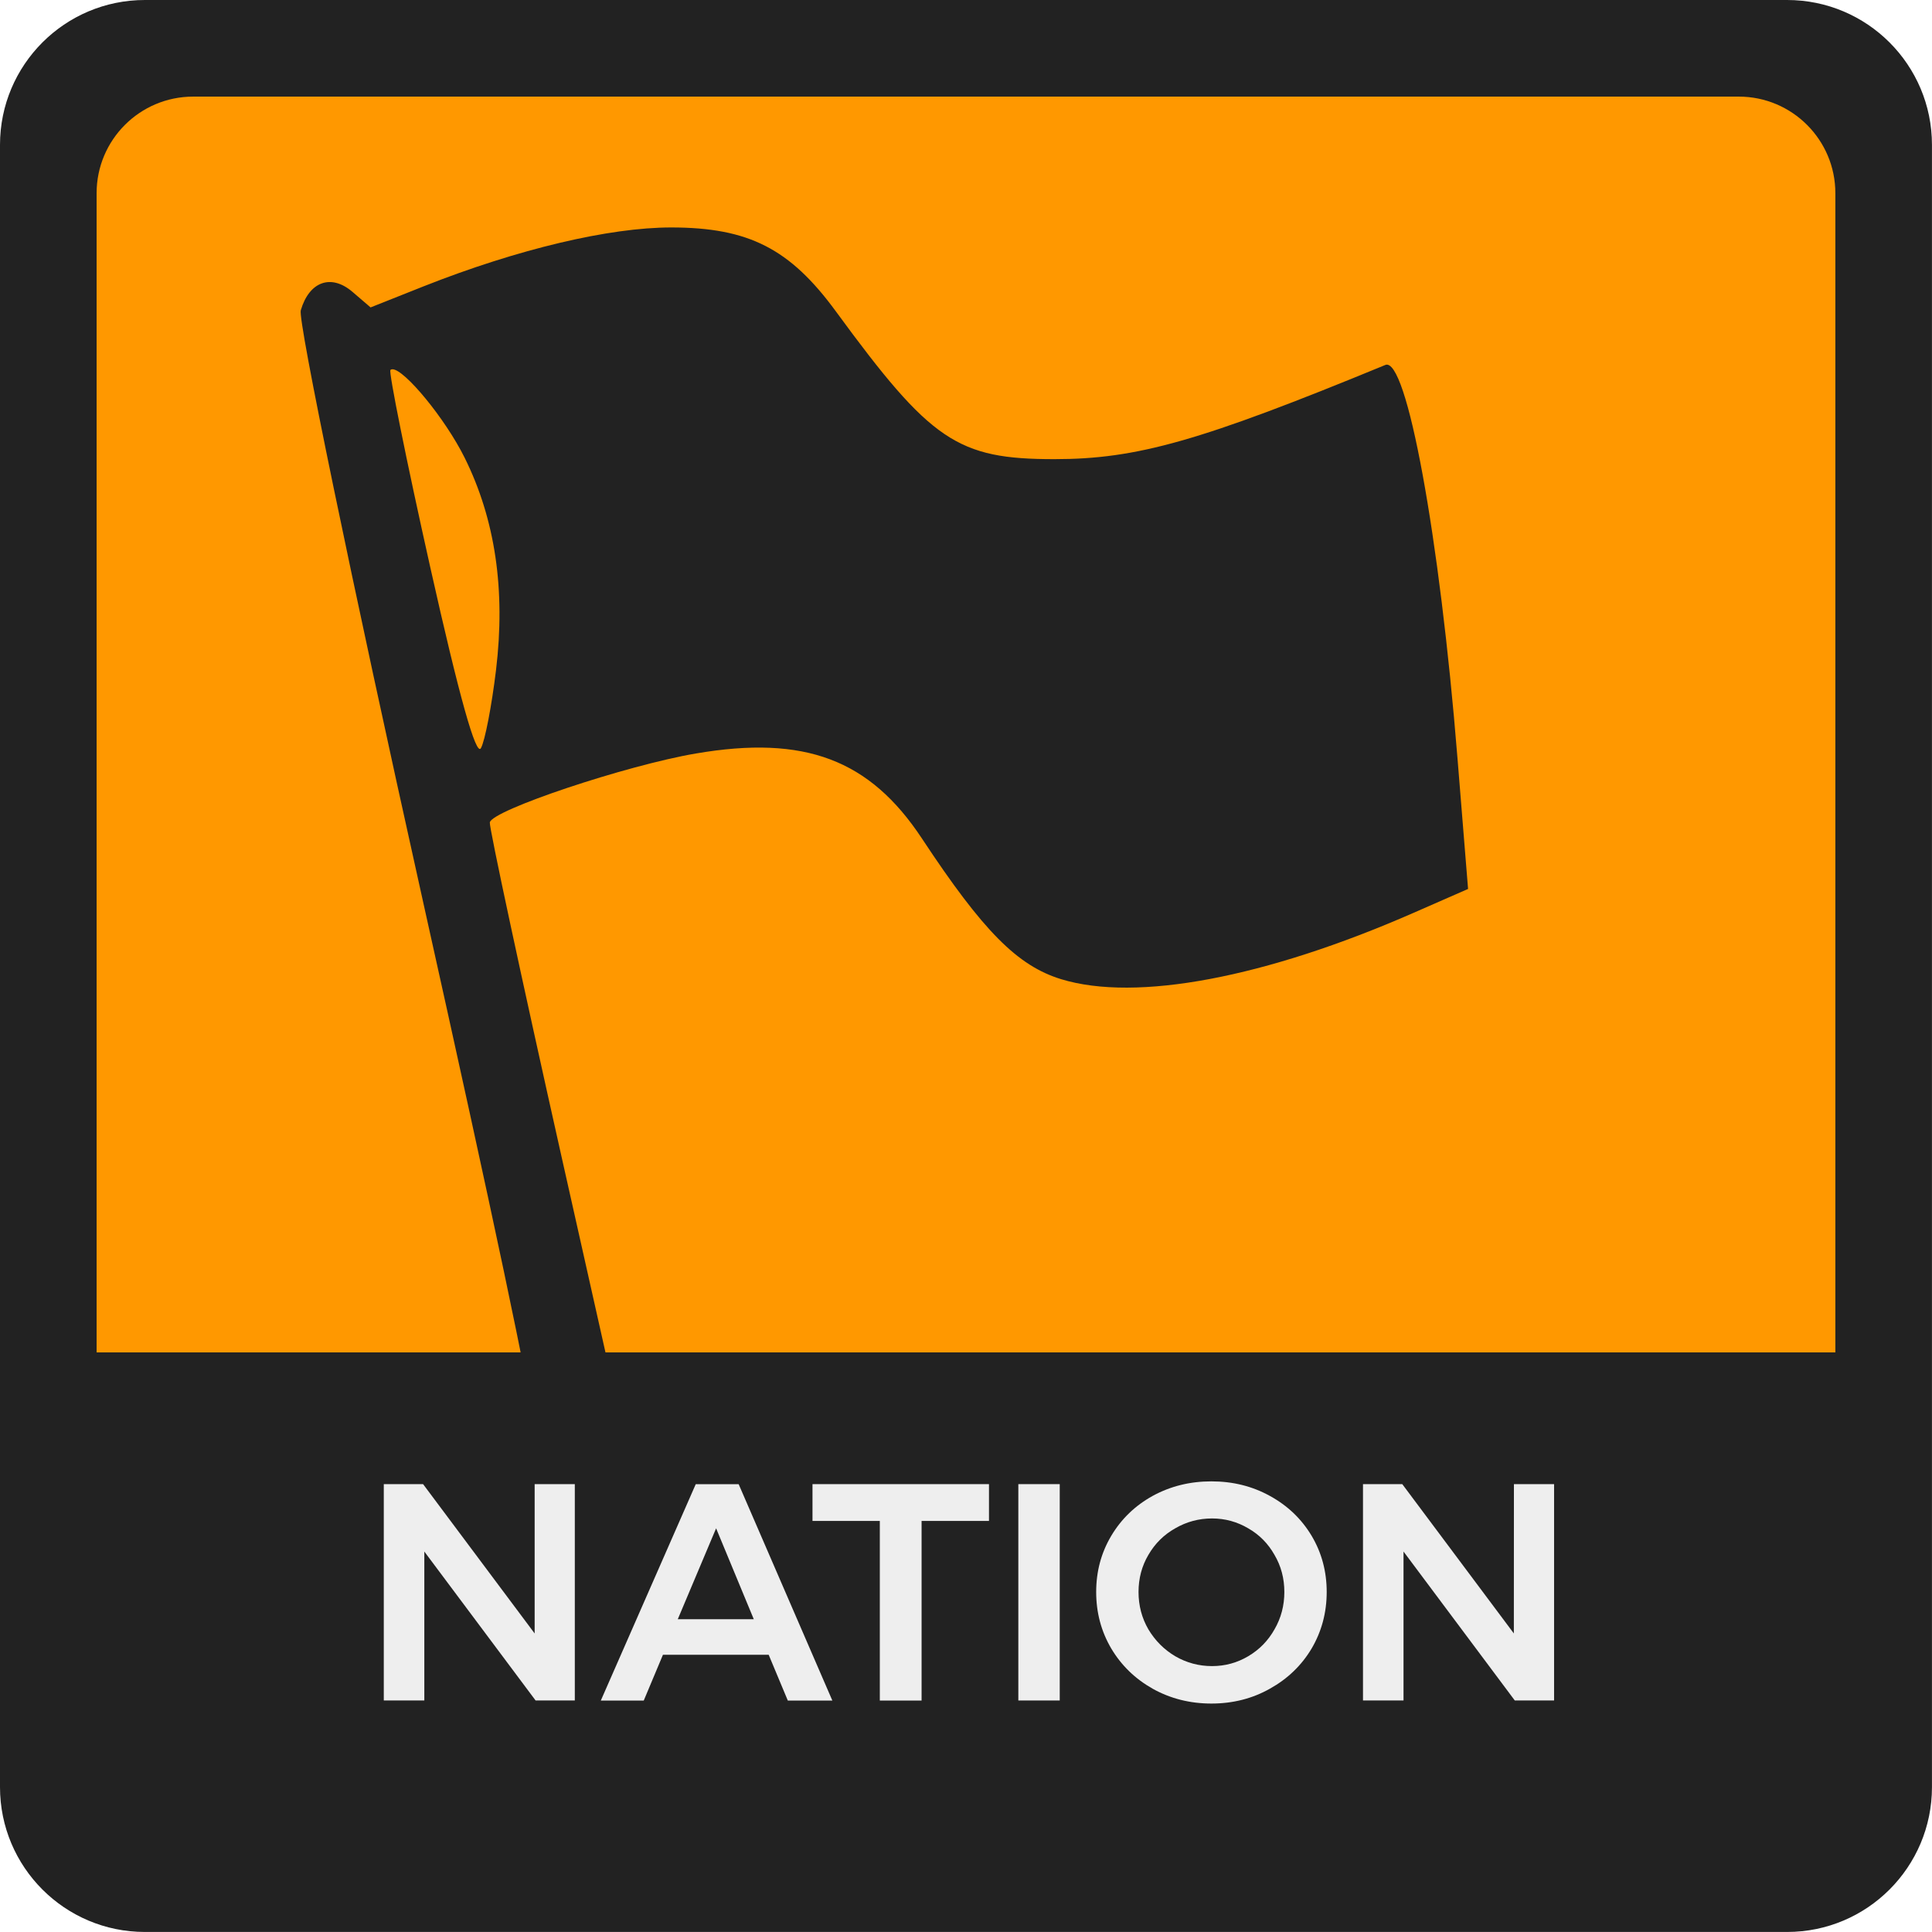
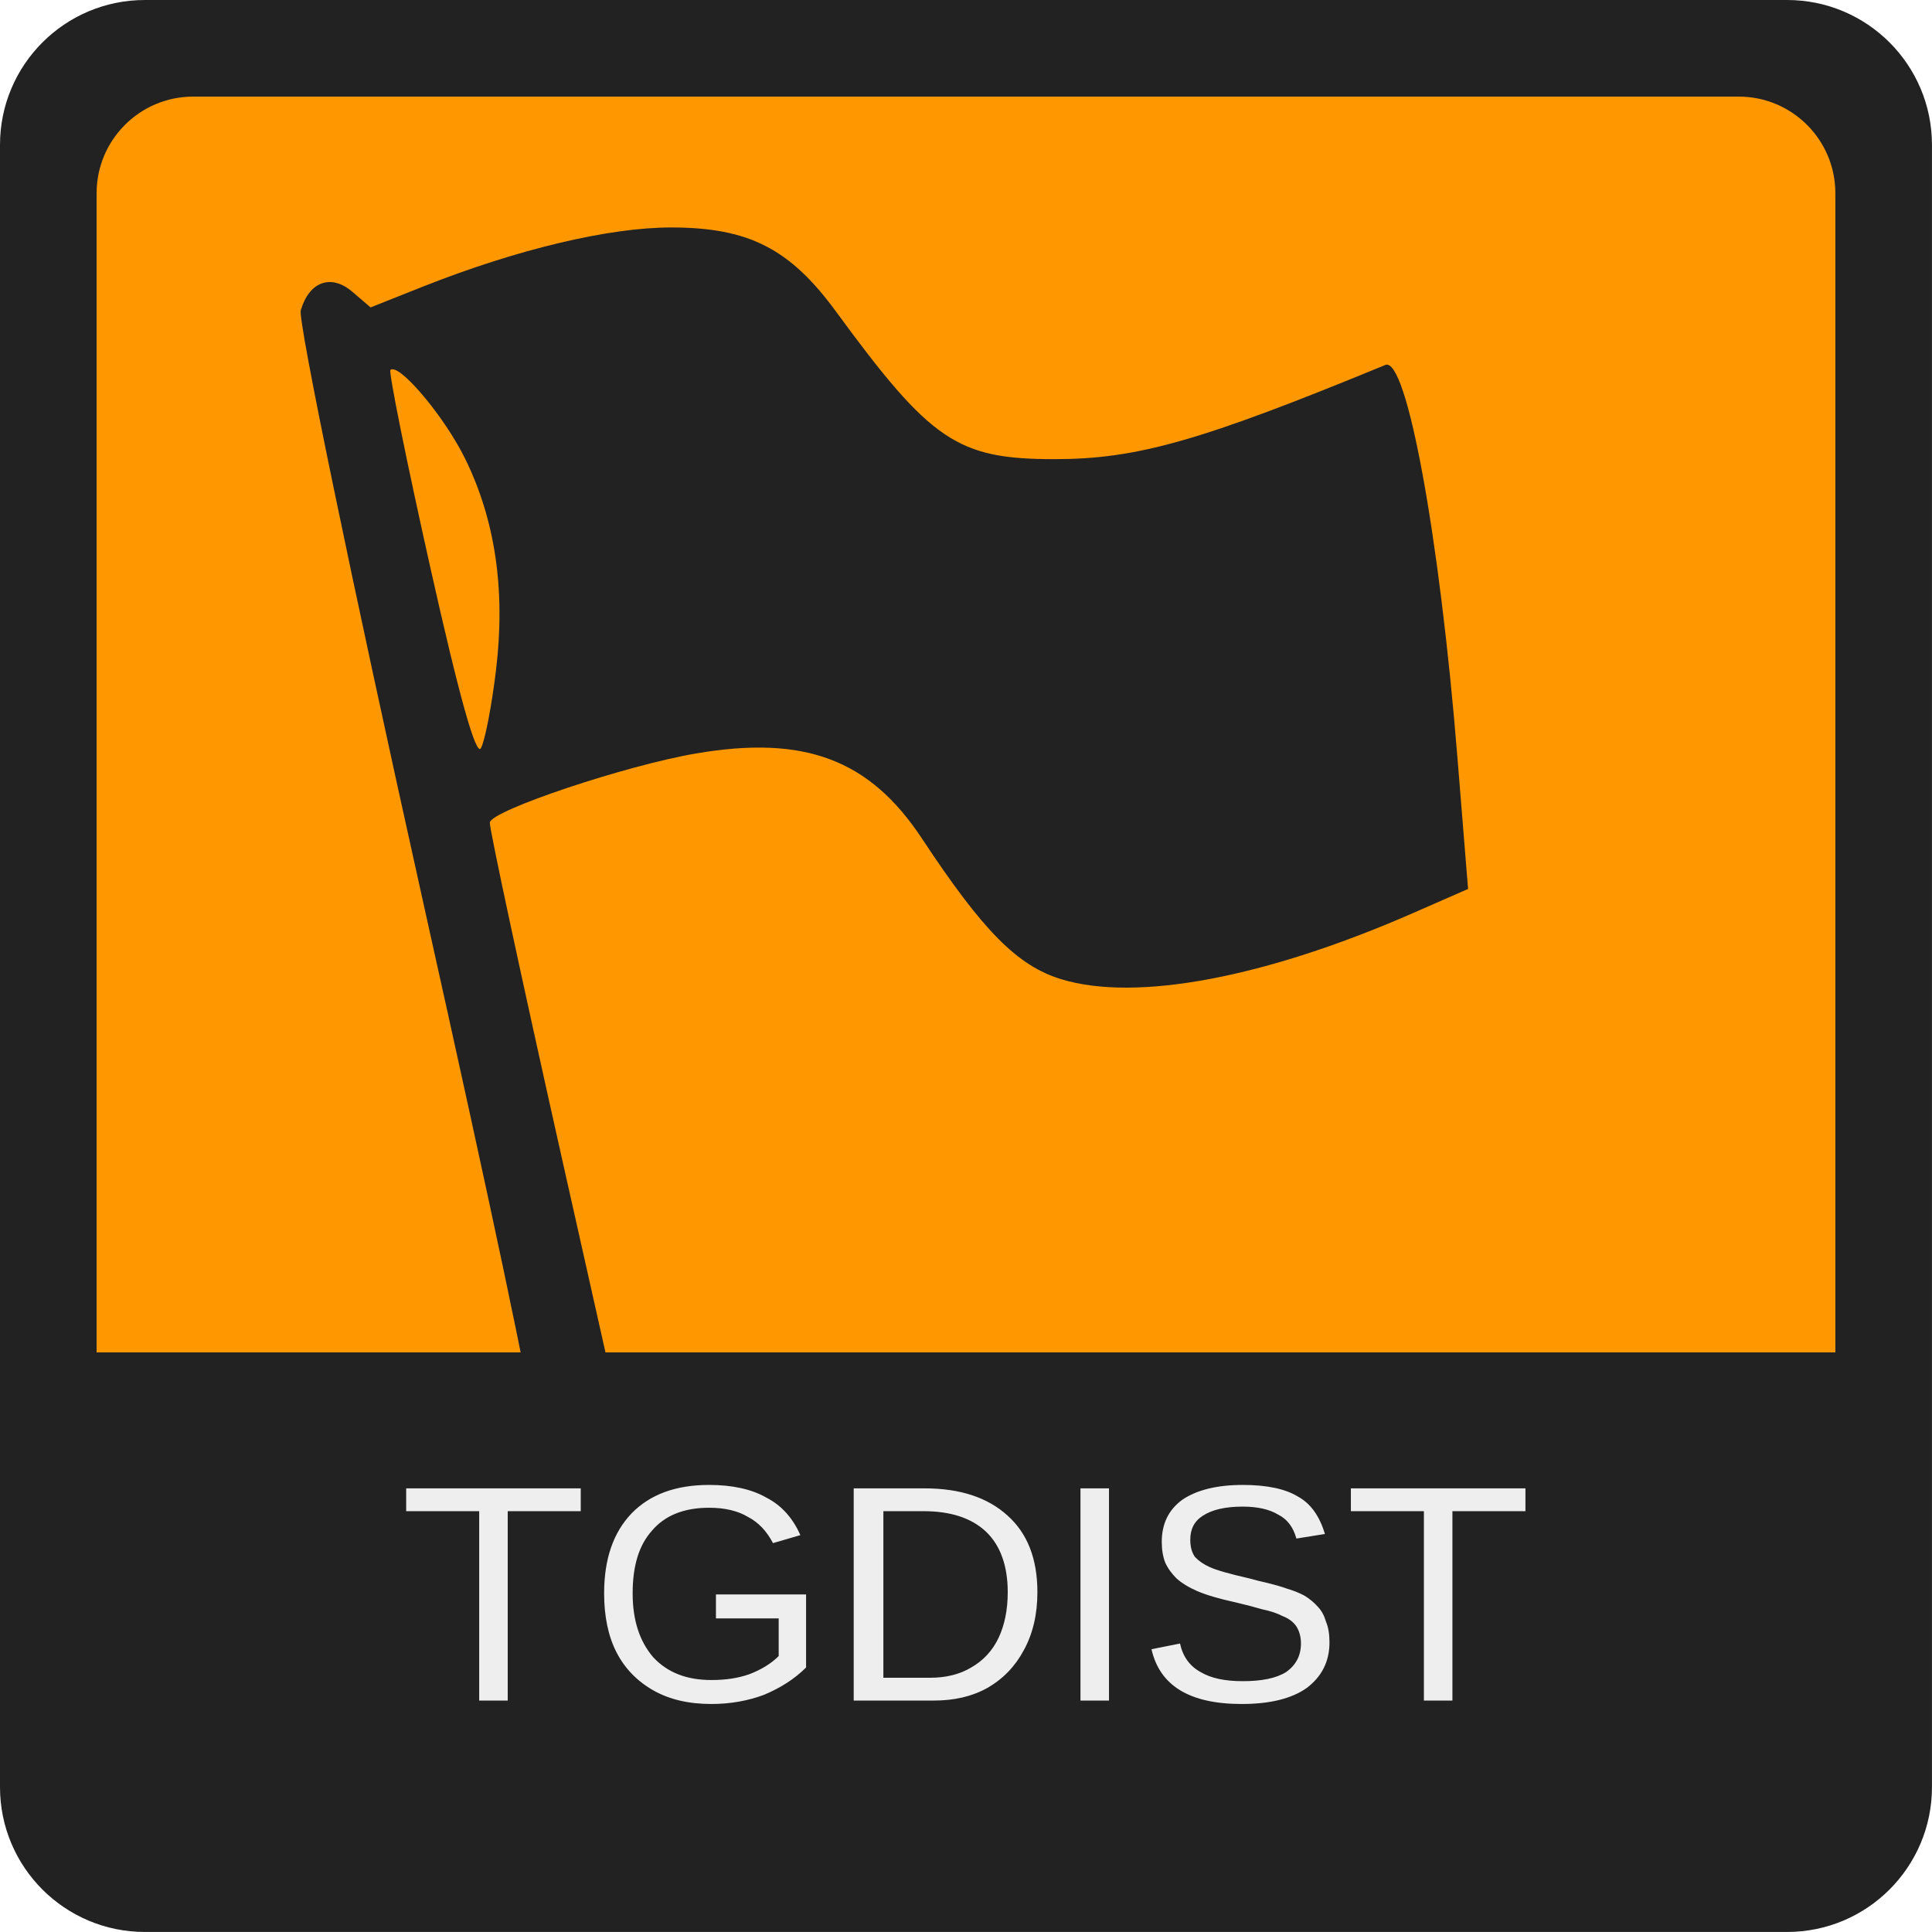
<svg xmlns="http://www.w3.org/2000/svg" width="200" height="200" viewBox="0 0 52.917 52.917" version="1.1" id="svg8">
  <defs id="defs2">
    </defs>
  <g id="layer1" transform="translate(249.8045,-91.40947)">
    <g style="stroke-width:0.5" transform="matrix(2,0,0,2,-249.8045,91.40947)" id="g5250-7">
      <rect y="-1.110223e-16" x="0" height="26.458" width="26.458" id="rect5238-5" style="opacity:1;fill:#222222;fill-opacity:1;fill-rule:nonzero;stroke:none;stroke-width:0.25;stroke-linecap:butt;stroke-linejoin:round;stroke-miterlimit:4;stroke-dasharray:none;stroke-dashoffset:0;stroke-opacity:0.909;paint-order:normal" rx="1.984" ry="1.984" />
      <rect style="opacity:1;fill:#ff9800;fill-opacity:1;fill-rule:nonzero;stroke:none;stroke-width:0.25;stroke-linecap:butt;stroke-linejoin:round;stroke-miterlimit:4;stroke-dasharray:none;stroke-dashoffset:0;stroke-opacity:0.909;paint-order:normal" id="rect5240-3" width="23.812" height="23.812" x="1.323" y="1.323" rx="1.323" ry="1.323" />
      <path style="fill:#222222;fill-opacity:1;stroke-width:0.5" d="m 9.195,3.115 c 1.057,0.001 1.623,0.29 2.252,1.149 1.303,1.78 1.664,2.024 2.993,2.024 1.131,0 2,-0.247 4.532,-1.29 0.291,-0.12 0.743,2.338 0.988,5.385 l 0.145,1.791 -0.744,0.326 c -2.032,0.891 -3.802,1.224 -4.828,0.91 -0.6,-0.184 -1.07,-0.659 -1.906,-1.925 -0.716,-1.085 -1.607,-1.421 -3.097,-1.166 -0.961,0.164 -2.793,0.777 -2.822,0.944 -0.011,0.062 0.432,2.123 0.983,4.581 l 0.913,4.068 A 9.447,11.252 47.501 0 1 7.363,19.788 C 7.24,18.955 6.772,16.743 5.789,12.327 4.805,7.905 4.078,4.389 4.119,4.25 4.235,3.854 4.535,3.747 4.827,3.997 L 5.075,4.21 5.802,3.921 C 7.089,3.412 8.343,3.114 9.195,3.115 Z M 5.374,5.057 c -0.011,1.228e-4 -0.02,0.003 -0.027,0.01 C 5.32,5.091 5.565,6.306 5.892,7.767 6.29,9.545 6.52,10.365 6.586,10.246 6.641,10.148 6.734,9.666 6.793,9.176 6.925,8.078 6.782,7.112 6.363,6.268 6.096,5.73 5.537,5.055 5.374,5.057 Z" id="path4773-5" />
      <path id="path5244-6" d="m 0.728,18.521 v 4.167 c 0,1.539 1.239,2.778 2.778,2.778 H 22.953 c 1.539,0 2.778,-1.239 2.778,-2.778 v -4.167 z" style="opacity:1;fill:#222222;fill-opacity:1;fill-rule:nonzero;stroke:none;stroke-width:0.25;stroke-linecap:butt;stroke-linejoin:round;stroke-miterlimit:4;stroke-dasharray:none;stroke-dashoffset:0;stroke-opacity:0.909;paint-order:normal" />
-       <g aria-label="NATION" style="font-style:normal;font-variant:normal;font-weight:500;font-stretch:normal;font-size:4.233px;line-height:2.117px;font-family:Montserrat;-inkscape-font-specification:'Montserrat Medium';text-align:center;letter-spacing:0px;text-anchor:middle;opacity:1;fill:#eeeeee;fill-opacity:1;fill-rule:nonzero;stroke:none;stroke-width:2.117;stroke-linecap:butt;stroke-linejoin:round;stroke-miterlimit:4;stroke-dasharray:none;stroke-dashoffset:0;stroke-opacity:1;paint-order:stroke fill markers" id="text4627-3-2">
-         <path d="M 7.322,20.325 H 7.872 v 2.963 H 7.335 L 5.811,21.248 v 2.04 H 5.256 v -2.963 h 0.538 l 1.528,2.045 z" style="font-style:normal;font-variant:normal;font-weight:500;font-stretch:normal;font-size:4.233px;font-family:Montserrat;-inkscape-font-specification:'Montserrat Medium';text-align:center;letter-spacing:0px;text-anchor:middle;fill:#eeeeee;fill-opacity:1;stroke-width:2.117" id="path5761" />
-         <path d="M 10.789,23.289 10.527,22.662 H 9.079 L 8.816,23.289 H 8.228 l 1.3,-2.963 h 0.588 l 1.283,2.963 z M 9.282,22.175 h 1.041 l -0.516,-1.245 z" style="font-style:normal;font-variant:normal;font-weight:500;font-stretch:normal;font-size:4.233px;font-family:Montserrat;-inkscape-font-specification:'Montserrat Medium';text-align:center;letter-spacing:0px;text-anchor:middle;fill:#eeeeee;fill-opacity:1;stroke-width:2.117" id="path5763" />
-         <path d="m 11.127,20.325 h 2.417 v 0.504 h -0.923 v 2.46 h -0.572 V 20.829 H 11.127 Z" style="font-style:normal;font-variant:normal;font-weight:500;font-stretch:normal;font-size:4.233px;font-family:Montserrat;-inkscape-font-specification:'Montserrat Medium';text-align:center;letter-spacing:0px;text-anchor:middle;fill:#eeeeee;fill-opacity:1;stroke-width:2.117" id="path5765" />
-         <path d="m 13.946,20.325 h 0.567 v 2.963 h -0.567 z" style="font-style:normal;font-variant:normal;font-weight:500;font-stretch:normal;font-size:4.233px;font-family:Montserrat;-inkscape-font-specification:'Montserrat Medium';text-align:center;letter-spacing:0px;text-anchor:middle;fill:#eeeeee;fill-opacity:1;stroke-width:2.117" id="path5767" />
-         <path d="m 16.59,20.287 q 0.44,0 0.8,0.199 0.364,0.199 0.572,0.546 0.207,0.347 0.207,0.77 0,0.423 -0.207,0.775 -0.207,0.347 -0.572,0.55 -0.36,0.203 -0.8,0.203 -0.44,0 -0.804,-0.203 -0.36,-0.203 -0.567,-0.55 -0.207,-0.351 -0.207,-0.775 0,-0.423 0.207,-0.77 0.207,-0.347 0.567,-0.546 0.364,-0.199 0.804,-0.199 z m 0.009,0.508 q -0.271,0 -0.504,0.135 -0.233,0.131 -0.368,0.364 -0.135,0.229 -0.135,0.508 0,0.279 0.135,0.512 0.14,0.233 0.368,0.368 0.233,0.135 0.504,0.135 0.267,0 0.495,-0.135 0.229,-0.135 0.36,-0.368 0.135,-0.233 0.135,-0.512 0,-0.279 -0.135,-0.508 -0.131,-0.233 -0.36,-0.364 -0.229,-0.135 -0.495,-0.135 z" style="font-style:normal;font-variant:normal;font-weight:500;font-stretch:normal;font-size:4.233px;font-family:Montserrat;-inkscape-font-specification:'Montserrat Medium';text-align:center;letter-spacing:0px;text-anchor:middle;fill:#eeeeee;fill-opacity:1;stroke-width:2.117" id="path5769" />
-         <path d="m 20.733,20.325 h 0.55 v 2.963 h -0.538 l -1.524,-2.04 v 2.04 h -0.555 v -2.963 h 0.538 l 1.528,2.045 z" style="font-style:normal;font-variant:normal;font-weight:500;font-stretch:normal;font-size:4.233px;font-family:Montserrat;-inkscape-font-specification:'Montserrat Medium';text-align:center;letter-spacing:0px;text-anchor:middle;fill:#eeeeee;fill-opacity:1;stroke-width:2.117" id="path5771" />
-       </g>
+       <text x="13.229" y="23.289" text-anchor="middle" aria-label="TGDIST" style="font-family:Montserrat,Arial,Helvetica,sans-serif;font-weight:500;font-size:4.233px;fill:#eeeeee">TGDIST</text>
    </g>
  </g>
</svg>
